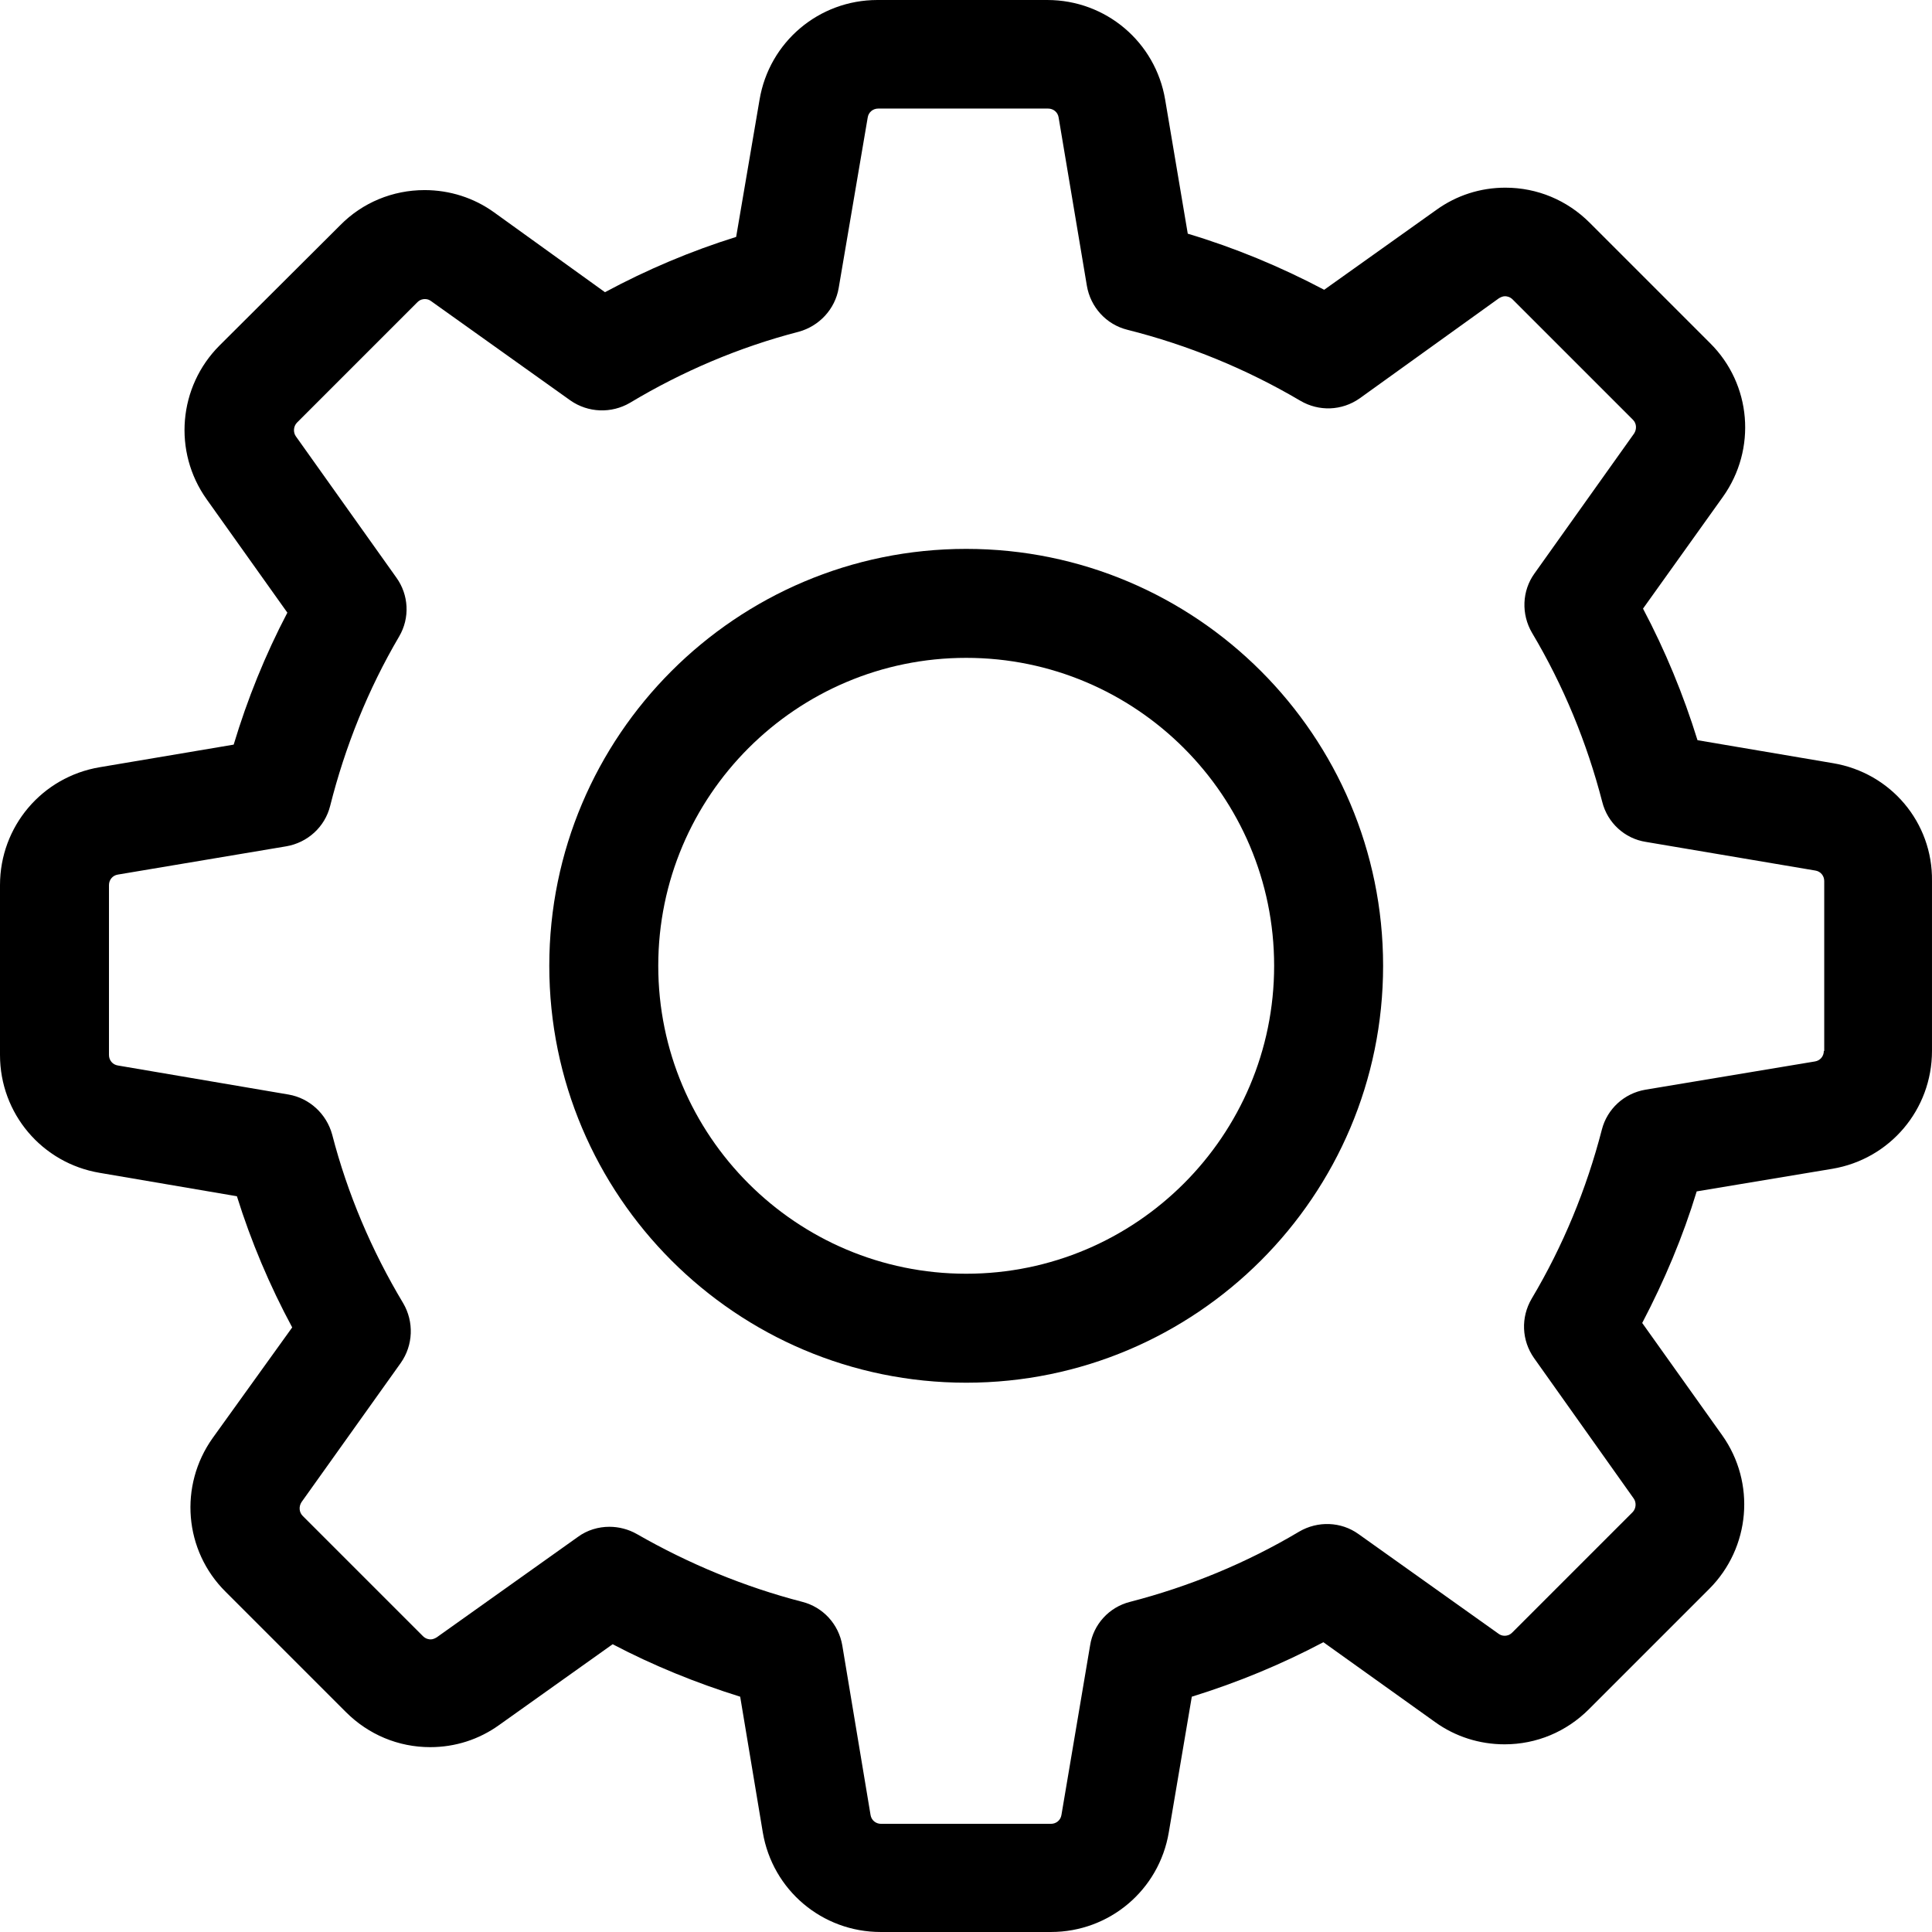
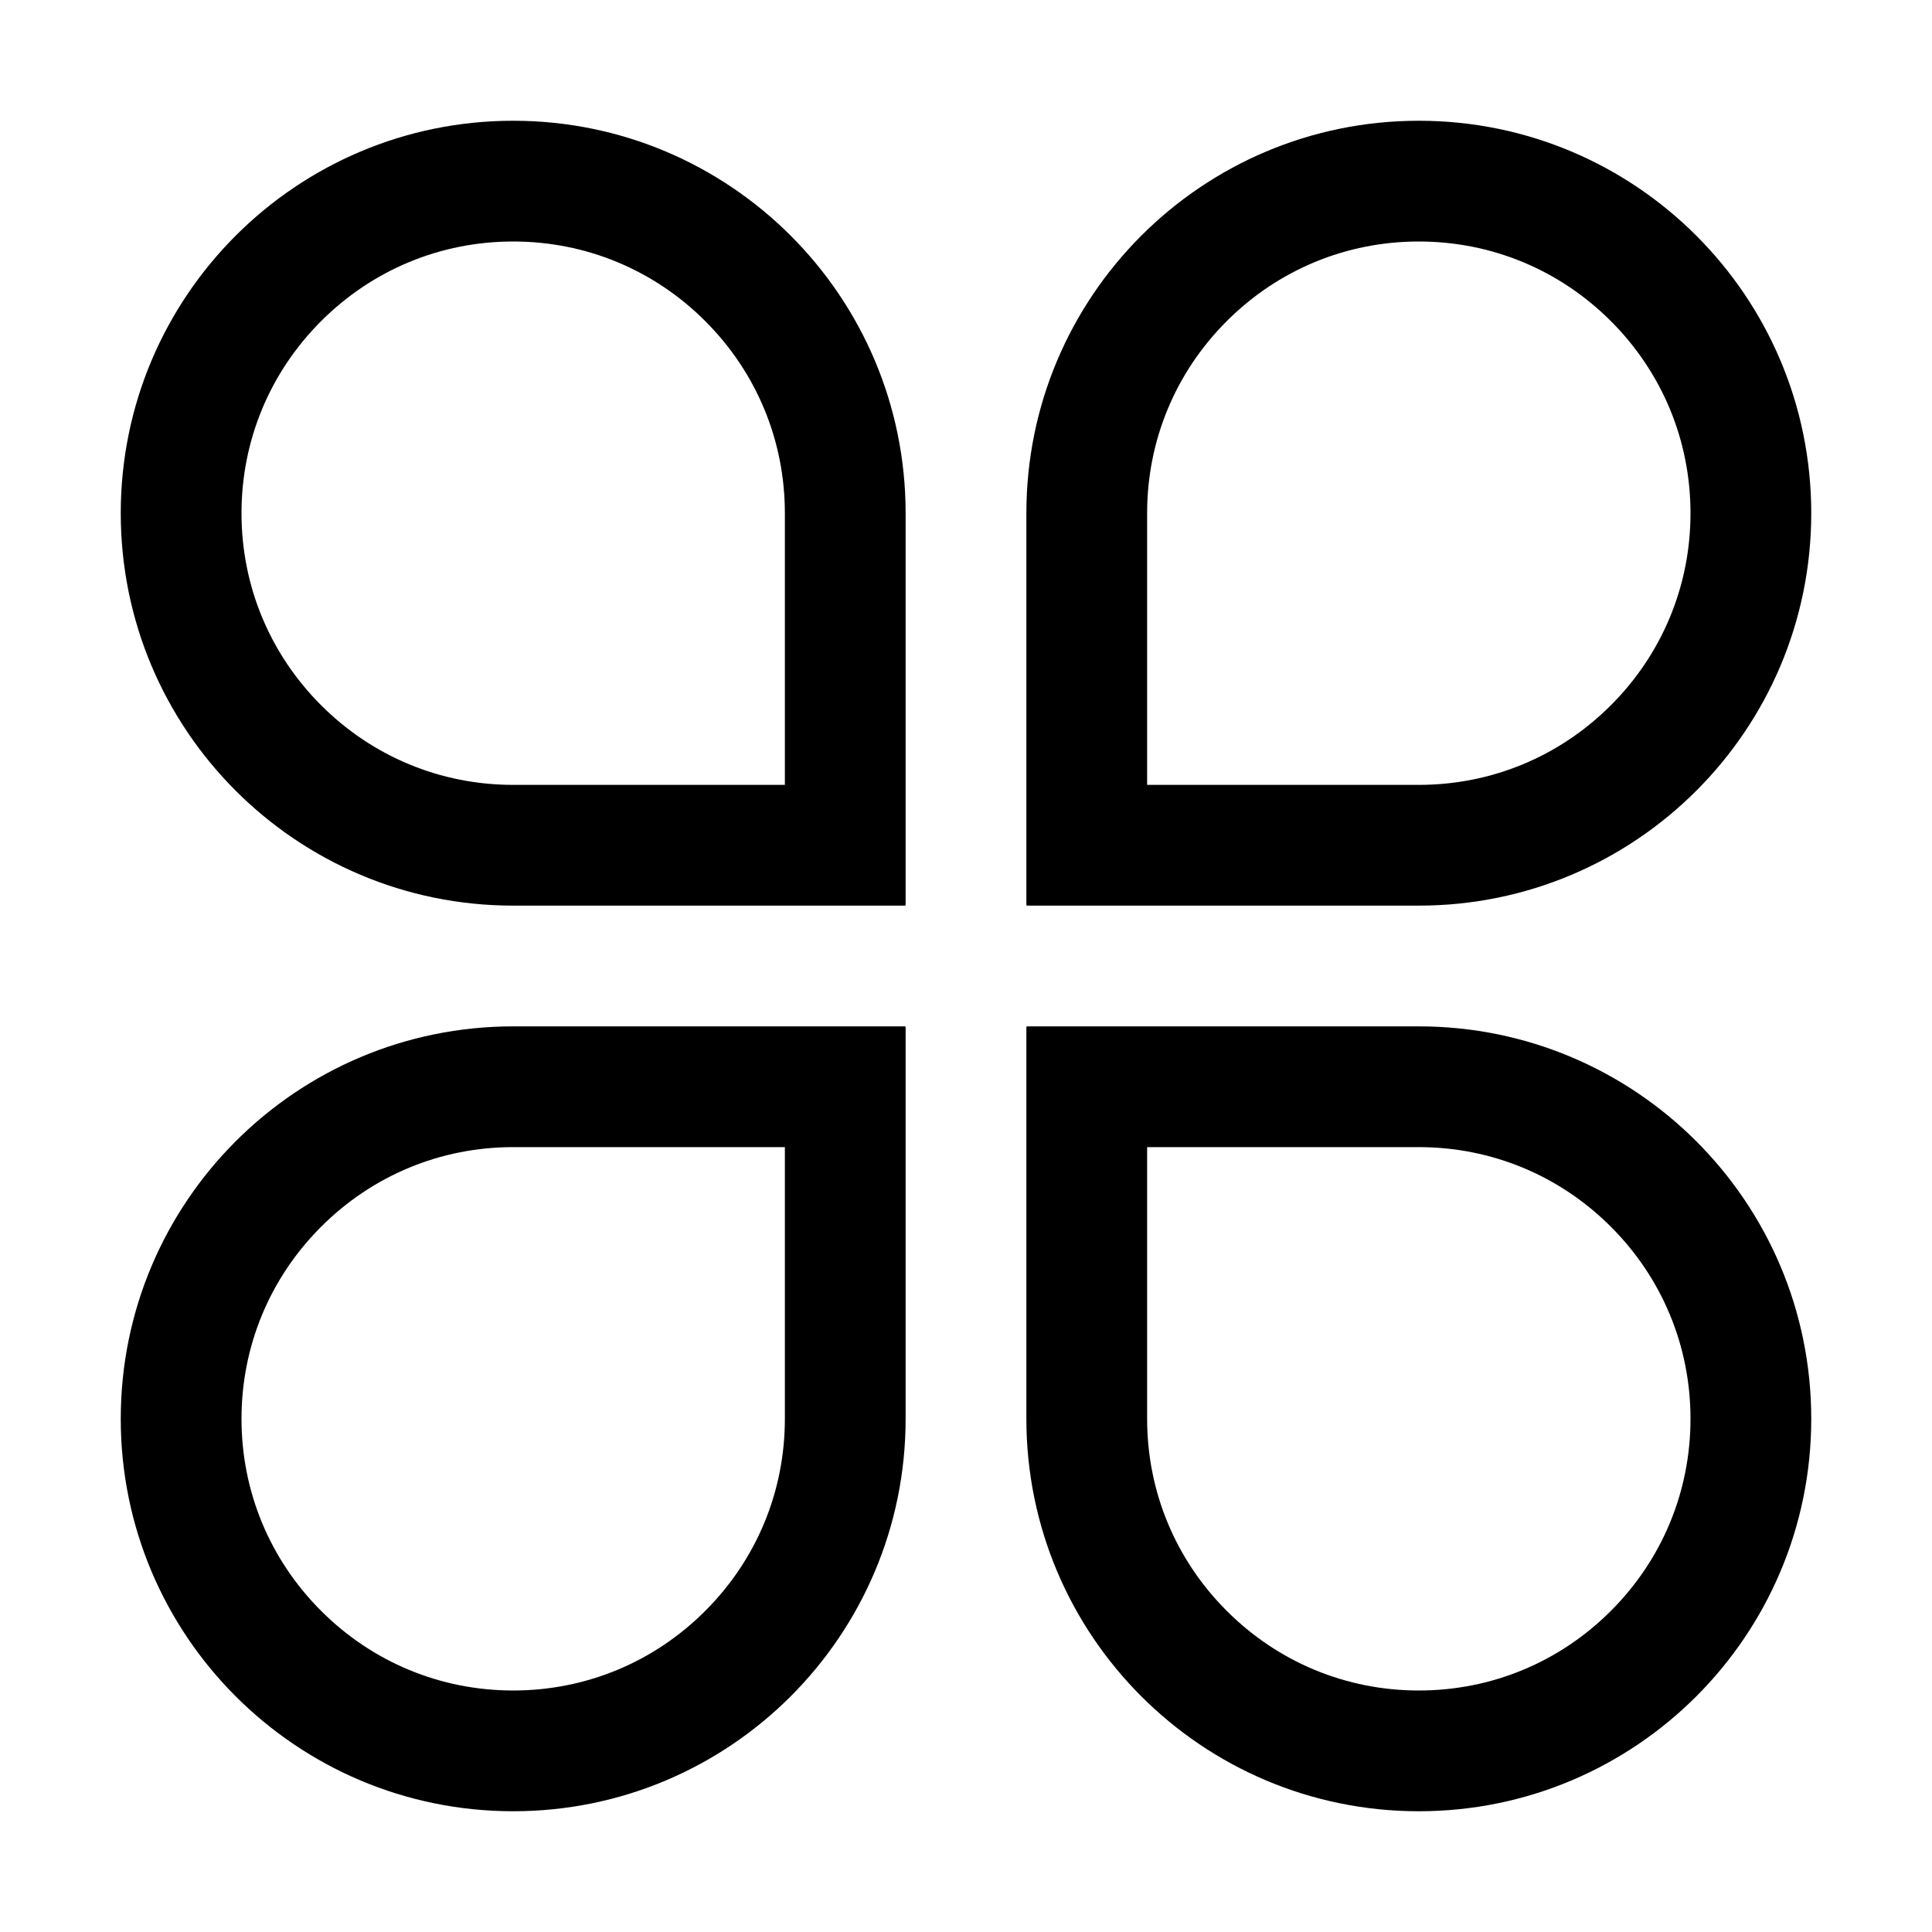
- <svg xmlns="http://www.w3.org/2000/svg" version="1.1" id="Capa_1" x="0px" y="0px" viewBox="0 0 478.703 478.703" style="enable-background:new 0 0 478.703 478.703;" xml:space="preserve">
-   <g>
-     <g>
-       <path d="M454.2,189.101l-33.6-5.7c-3.5-11.3-8-22.2-13.5-32.6l19.8-27.7c8.4-11.8,7.1-27.9-3.2-38.1l-29.8-29.8    c-5.6-5.6-13-8.7-20.9-8.7c-6.2,0-12.1,1.9-17.1,5.5l-27.8,19.8c-10.8-5.7-22.1-10.4-33.8-13.9l-5.6-33.2    c-2.4-14.3-14.7-24.7-29.2-24.7h-42.1c-14.5,0-26.8,10.4-29.2,24.7l-5.8,34c-11.2,3.5-22.1,8.1-32.5,13.7l-27.5-19.8    c-5-3.6-11-5.5-17.2-5.5c-7.9,0-15.4,3.1-20.9,8.7l-29.9,29.8c-10.2,10.2-11.6,26.3-3.2,38.1l20,28.1    c-5.5,10.5-9.9,21.4-13.3,32.7l-33.2,5.6c-14.3,2.4-24.7,14.7-24.7,29.2v42.1c0,14.5,10.4,26.8,24.7,29.2l34,5.8    c3.5,11.2,8.1,22.1,13.7,32.5l-19.7,27.4c-8.4,11.8-7.1,27.9,3.2,38.1l29.8,29.8c5.6,5.6,13,8.7,20.9,8.7c6.2,0,12.1-1.9,17.1-5.5    l28.1-20c10.1,5.3,20.7,9.6,31.6,13l5.6,33.6c2.4,14.3,14.7,24.7,29.2,24.7h42.2c14.5,0,26.8-10.4,29.2-24.7l5.7-33.6    c11.3-3.5,22.2-8,32.6-13.5l27.7,19.8c5,3.6,11,5.5,17.2,5.5l0,0c7.9,0,15.3-3.1,20.9-8.7l29.8-29.8c10.2-10.2,11.6-26.3,3.2-38.1    l-19.8-27.8c5.5-10.5,10.1-21.4,13.5-32.6l33.6-5.6c14.3-2.4,24.7-14.7,24.7-29.2v-42.1    C478.9,203.801,468.5,191.501,454.2,189.101z M451.9,260.401c0,1.3-0.9,2.4-2.2,2.6l-42,7c-5.3,0.9-9.5,4.8-10.8,9.9    c-3.8,14.7-9.6,28.8-17.4,41.9c-2.7,4.6-2.5,10.3,0.6,14.7l24.7,34.8c0.7,1,0.6,2.5-0.3,3.4l-29.8,29.8c-0.7,0.7-1.4,0.8-1.9,0.8    c-0.6,0-1.1-0.2-1.5-0.5l-34.7-24.7c-4.3-3.1-10.1-3.3-14.7-0.6c-13.1,7.8-27.2,13.6-41.9,17.4c-5.2,1.3-9.1,5.6-9.9,10.8l-7.1,42    c-0.2,1.3-1.3,2.2-2.6,2.2h-42.1c-1.3,0-2.4-0.9-2.6-2.2l-7-42c-0.9-5.3-4.8-9.5-9.9-10.8c-14.3-3.7-28.1-9.4-41-16.8    c-2.1-1.2-4.5-1.8-6.8-1.8c-2.7,0-5.5,0.8-7.8,2.5l-35,24.9c-0.5,0.3-1,0.5-1.5,0.5c-0.4,0-1.2-0.1-1.9-0.8l-29.8-29.8    c-0.9-0.9-1-2.3-0.3-3.4l24.6-34.5c3.1-4.4,3.3-10.2,0.6-14.8c-7.8-13-13.8-27.1-17.6-41.8c-1.4-5.1-5.6-9-10.8-9.9l-42.3-7.2    c-1.3-0.2-2.2-1.3-2.2-2.6v-42.1c0-1.3,0.9-2.4,2.2-2.6l41.7-7c5.3-0.9,9.6-4.8,10.9-10c3.7-14.7,9.4-28.9,17.1-42    c2.7-4.6,2.4-10.3-0.7-14.6l-24.9-35c-0.7-1-0.6-2.5,0.3-3.4l29.8-29.8c0.7-0.7,1.4-0.8,1.9-0.8c0.6,0,1.1,0.2,1.5,0.5l34.5,24.6    c4.4,3.1,10.2,3.3,14.8,0.6c13-7.8,27.1-13.8,41.8-17.6c5.1-1.4,9-5.6,9.9-10.8l7.2-42.3c0.2-1.3,1.3-2.2,2.6-2.2h42.1    c1.3,0,2.4,0.9,2.6,2.2l7,41.7c0.9,5.3,4.8,9.6,10,10.9c15.1,3.8,29.5,9.7,42.9,17.6c4.6,2.7,10.3,2.5,14.7-0.6l34.5-24.8    c0.5-0.3,1-0.5,1.5-0.5c0.4,0,1.2,0.1,1.9,0.8l29.8,29.8c0.9,0.9,1,2.3,0.3,3.4l-24.7,34.7c-3.1,4.3-3.3,10.1-0.6,14.7    c7.8,13.1,13.6,27.2,17.4,41.9c1.3,5.2,5.6,9.1,10.8,9.9l42,7.1c1.3,0.2,2.2,1.3,2.2,2.6v42.1H451.9z" />
-       <path d="M239.4,136.001c-57,0-103.3,46.3-103.3,103.3s46.3,103.3,103.3,103.3s103.3-46.3,103.3-103.3S296.4,136.001,239.4,136.001    z M239.4,315.601c-42.1,0-76.3-34.2-76.3-76.3s34.2-76.3,76.3-76.3s76.3,34.2,76.3,76.3S281.5,315.601,239.4,315.601z" />
-     </g>
-   </g>
-   <g>
- </g>
-   <g>
- </g>
-   <g>
- </g>
-   <g>
- </g>
-   <g>
- </g>
-   <g>
- </g>
-   <g>
- </g>
-   <g>
- </g>
-   <g>
- </g>
-   <g>
- </g>
-   <g>
- </g>
-   <g>
- </g>
-   <g>
- </g>
-   <g>
- </g>
-   <g>
- </g>
+ <svg xmlns="http://www.w3.org/2000/svg" class="icon" width="200px" height="200.00px" viewBox="0 0 1024 1024" version="1.1">
+   <path fill="#000000" d="M272 64C157.1 64 64 157.1 64 272s93.1 208 208 208h207.6c0.2 0 0.4-0.2 0.4-0.4V272c0-114.9-93.1-208-208-208z m144 352H272c-38.5 0-74.6-15-101.8-42.2C143 346.6 128 310.5 128 272s15-74.6 42.2-101.8C197.4 143 233.5 128 272 128s74.6 15 101.8 42.2C401 197.4 416 233.5 416 272v144zM752 64c-114.9 0-208 93.1-208 208v207.6c0 0.2 0.2 0.4 0.4 0.4H752c114.9 0 208-93.1 208-208S866.9 64 752 64z m101.8 309.8C826.6 401 790.5 416 752 416H608V272c0-38.5 15-74.6 42.2-101.8C677.4 143 713.5 128 752 128s74.6 15 101.8 42.2C881 197.4 896 233.5 896 272s-15 74.6-42.2 101.8zM479.6 544H272c-114.9 0-208 93.1-208 208s93.1 208 208 208 208-93.1 208-208V544.4c0-0.2-0.2-0.4-0.4-0.4zM416 752c0 38.5-15 74.6-42.2 101.8C346.6 881 310.5 896 272 896s-74.6-15-101.8-42.2C143 826.6 128 790.5 128 752s15-74.6 42.2-101.8C197.4 623 233.5 608 272 608h144v144zM752 544H544.4c-0.2 0-0.4 0.2-0.4 0.4V752c0 114.9 93.1 208 208 208s208-93.1 208-208-93.1-208-208-208z m101.8 309.8C826.6 881 790.5 896 752 896s-74.6-15-101.8-42.2C623 826.6 608 790.5 608 752V608h144c38.5 0 74.6 15 101.8 42.2C881 677.4 896 713.5 896 752s-15 74.6-42.2 101.8z" />
</svg>
